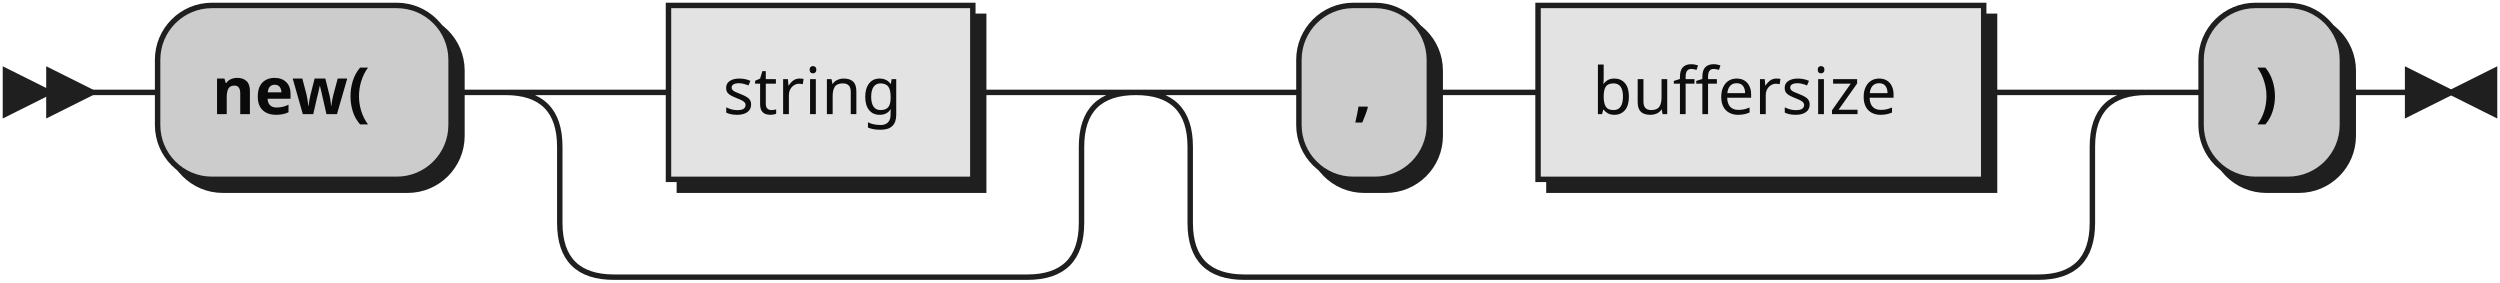
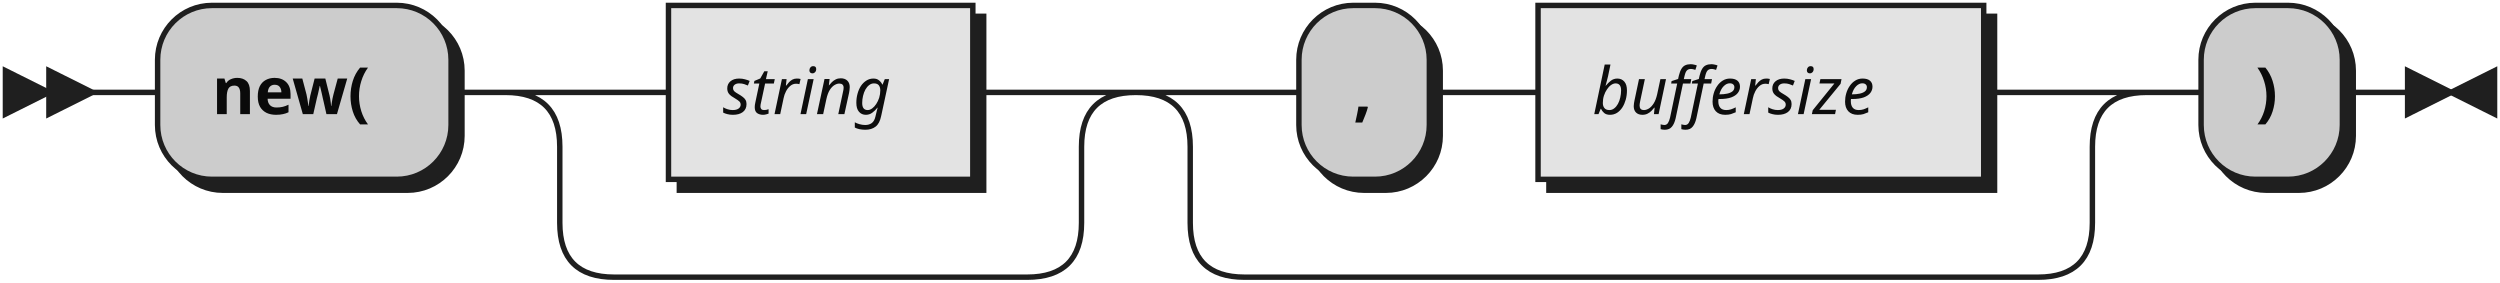
- <svg xmlns="http://www.w3.org/2000/svg" xmlns:xlink="http://www.w3.org/1999/xlink" width="460" height="52">
+ <svg xmlns="http://www.w3.org/2000/svg" width="460" height="52">
  <defs>
    <style type="text/css">
               @namespace "http://www.w3.org/2000/svg";
               .line                 {fill: none; stroke: #1F1F1F;}
               .bold-line            {stroke: #0A0A0A; shape-rendering: crispEdges; stroke-width:
               2; }
               .thin-line            {stroke: #0F0F0F; shape-rendering: crispEdges}
               .filled               {fill: #1F1F1F; stroke: none;}
               text.terminal         {font-family: Verdana, Sans-serif;
               font-size: 12px;
               fill: #0A0A0A;
               font-weight: bold;
               }
-                text.nonterminal      {font-family: Verdana, Sans-serif;
+                text.nonterminal      {font-family: Verdana, Sans-serif; font-style: italic;
               font-size: 12px;
               fill: #0D0D0D;
               }
               text.regexp           {font-family: Verdana, Sans-serif;
               font-size: 12px;
               fill: #0F0F0F;
               }
               rect, circle, polygon {fill: #1F1F1F; stroke: #1F1F1F;}
               rect.terminal         {fill: #CCCCCC; stroke: #1F1F1F;}
               rect.nonterminal      {fill: #E3E3E3; stroke: #1F1F1F;}
               rect.text             {fill: none; stroke: none;}    
               polygon.regexp        {fill: #EFEFEF; stroke: #1F1F1F;}
               
            </style>
  </defs>
  <polygon points="9 17 1 13 1 21" />
  <polygon points="17 17 9 13 9 21" />
  <rect x="31" y="3" width="54" height="32" rx="10" />
  <rect x="29" y="1" width="54" height="32" class="terminal" rx="10" />
  <text class="terminal" x="39" y="21">new(</text>
-   <a xlink:href="#string" xlink:title="string">
-     <rect x="125" y="3" width="56" height="32" />
-     <rect x="123" y="1" width="56" height="32" class="nonterminal" />
-     <text class="nonterminal" x="133" y="21">string</text>
-   </a>
+   <rect x="125" y="3" width="56" height="32" />
+   <rect x="123" y="1" width="56" height="32" class="nonterminal" />
+   <text class="nonterminal" x="133" y="21">string</text>
  <rect x="241" y="3" width="24" height="32" rx="10" />
  <rect x="239" y="1" width="24" height="32" class="terminal" rx="10" />
  <text class="terminal" x="249" y="21">,</text>
-   <a xlink:href="#buffersize" xlink:title="buffersize">
-     <rect x="285" y="3" width="82" height="32" />
-     <rect x="283" y="1" width="82" height="32" class="nonterminal" />
-     <text class="nonterminal" x="293" y="21">buffersize</text>
-   </a>
+   <rect x="285" y="3" width="82" height="32" />
+   <rect x="283" y="1" width="82" height="32" class="nonterminal" />
+   <text class="nonterminal" x="293" y="21">buffersize</text>
  <rect x="407" y="3" width="26" height="32" rx="10" />
  <rect x="405" y="1" width="26" height="32" class="terminal" rx="10" />
  <text class="terminal" x="415" y="21">)</text>
  <path class="line" d="m17 17 h2 m0 0 h10 m54 0 h10 m20 0 h10 m56 0 h10 m-96 0 h20 m76 0 h20 m-116 0 q10 0 10 10 m96 0 q0 -10 10 -10 m-106 10 v14 m96 0 v-14 m-96 14 q0 10 10 10 m76 0 q10 0 10 -10 m-86 10 h10 m0 0 h66 m40 -34 h10 m24 0 h10 m0 0 h10 m82 0 h10 m-166 0 h20 m146 0 h20 m-186 0 q10 0 10 10 m166 0 q0 -10 10 -10 m-176 10 v14 m166 0 v-14 m-166 14 q0 10 10 10 m146 0 q10 0 10 -10 m-156 10 h10 m0 0 h136 m20 -34 h10 m26 0 h10 m3 0 h-3" />
  <polygon points="451 17 459 13 459 21" />
  <polygon points="451 17 443 13 443 21" />
</svg>
